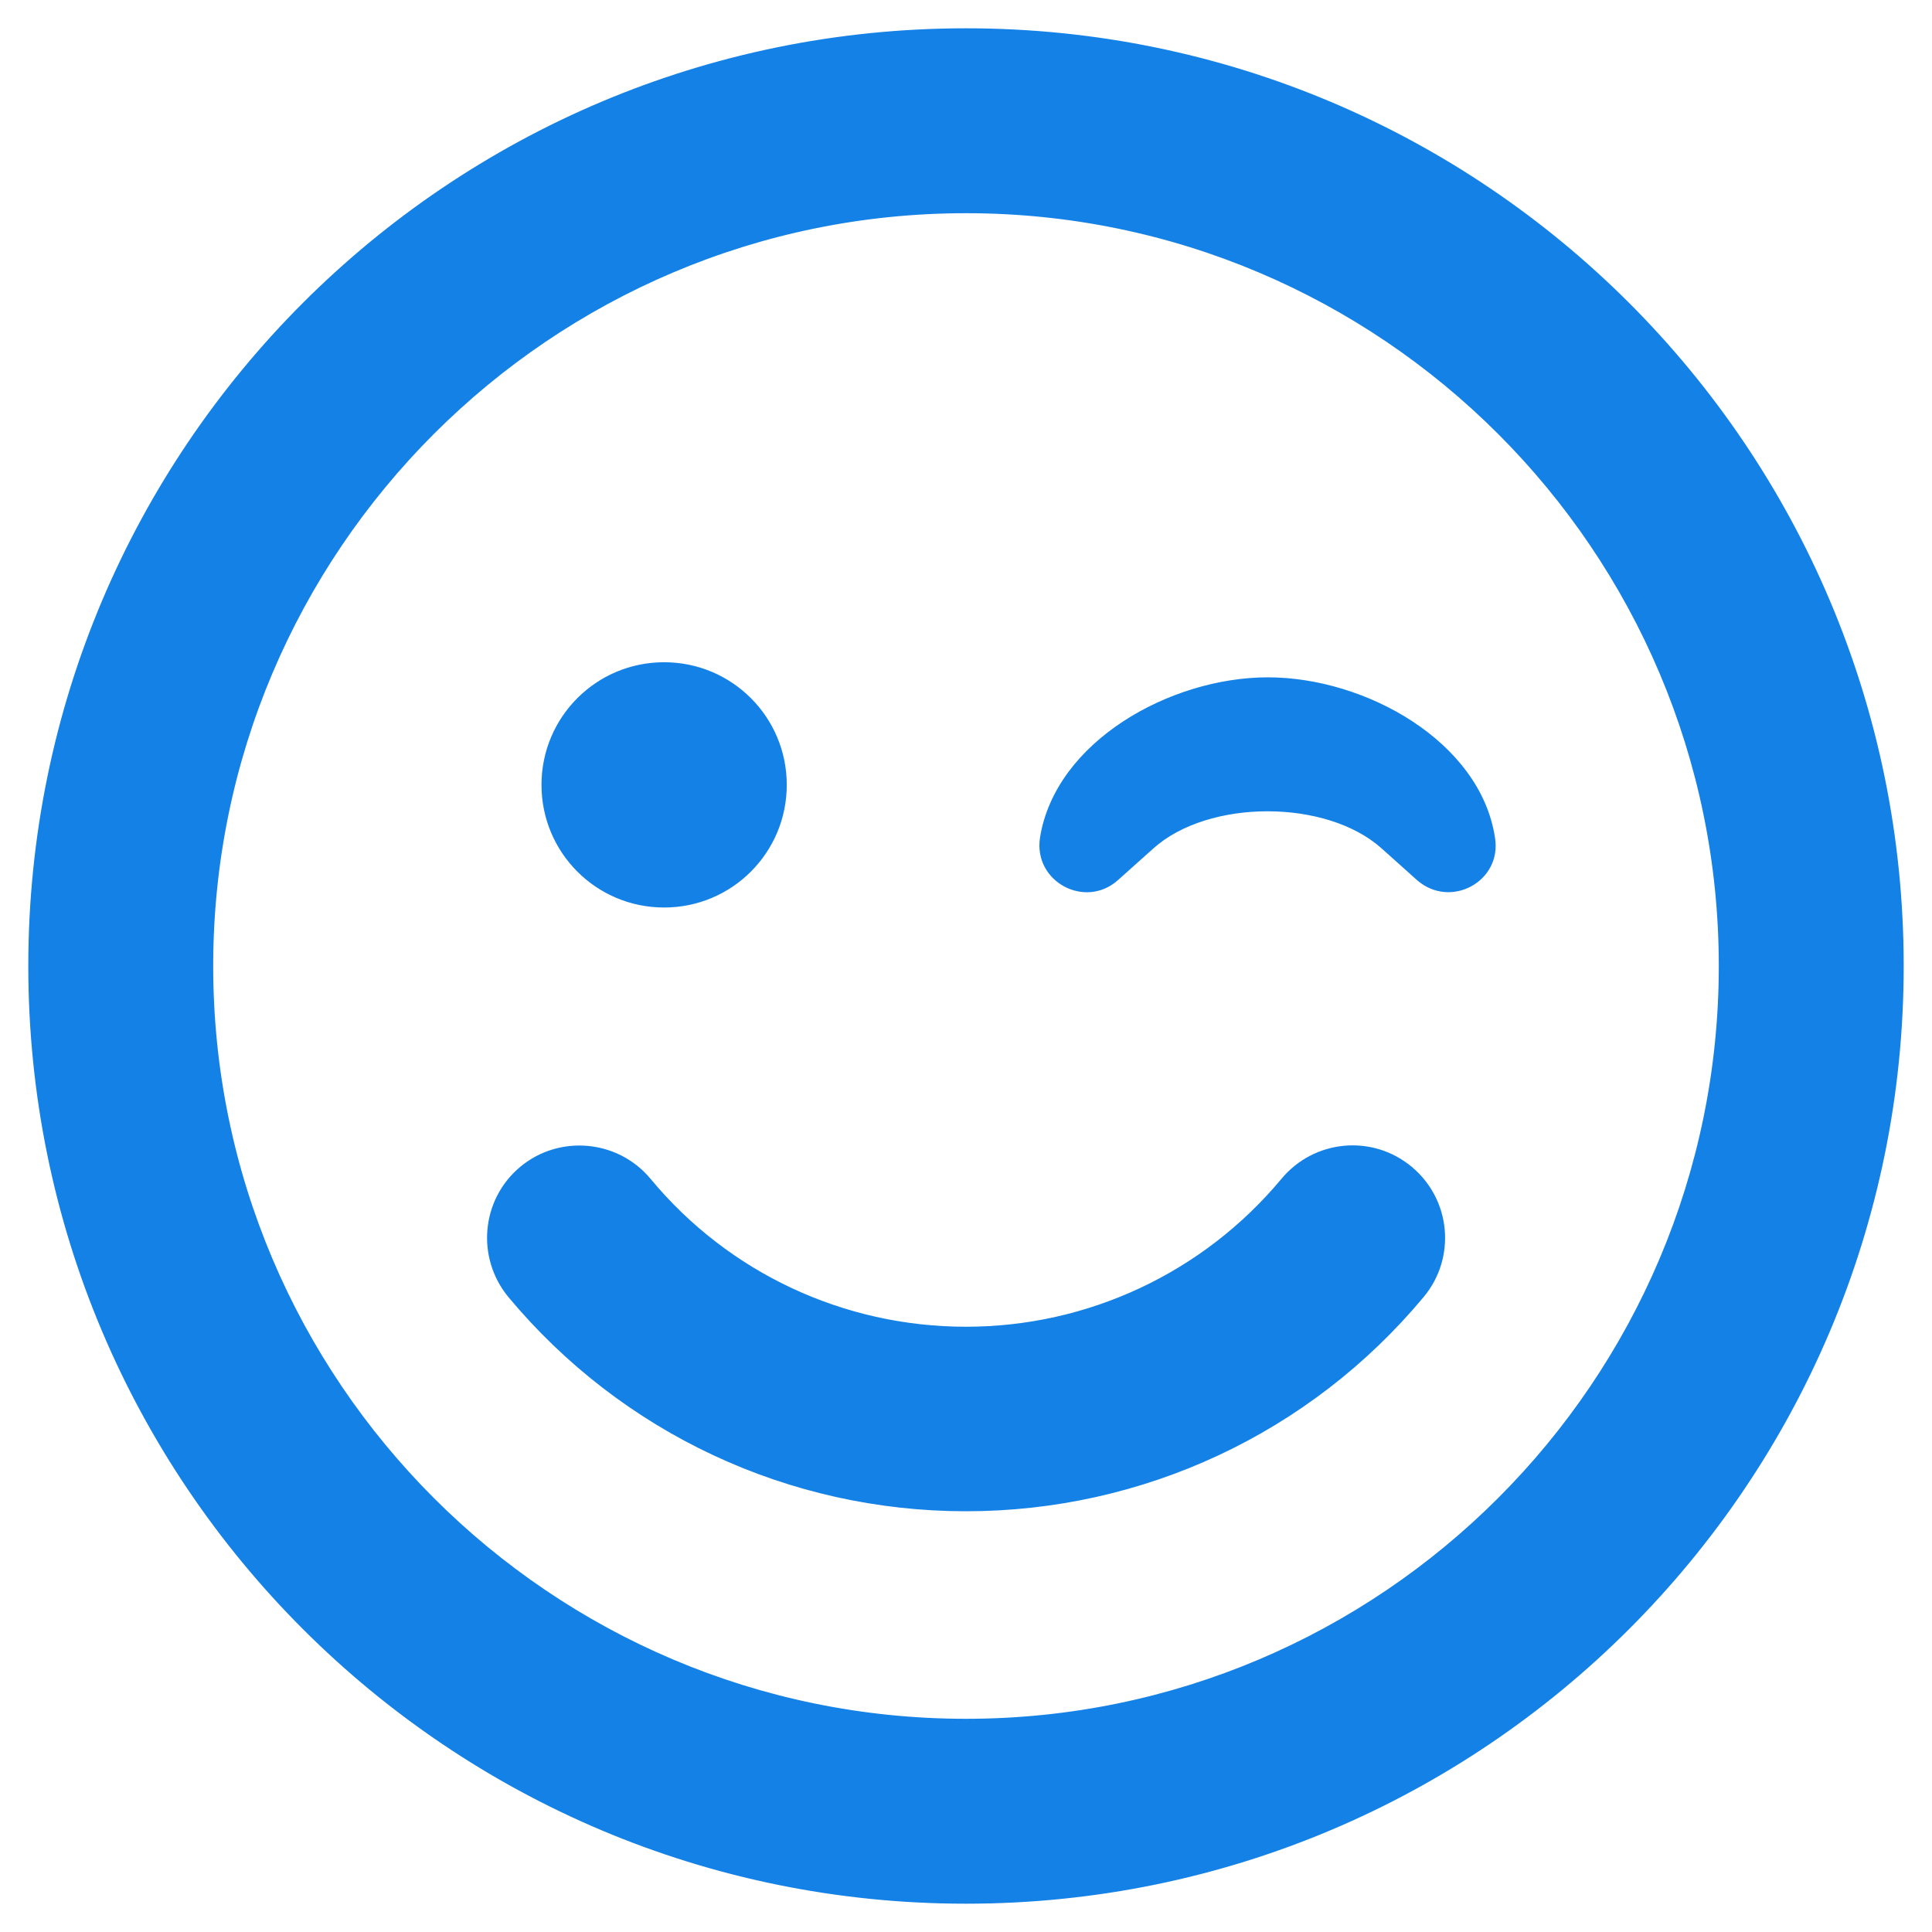
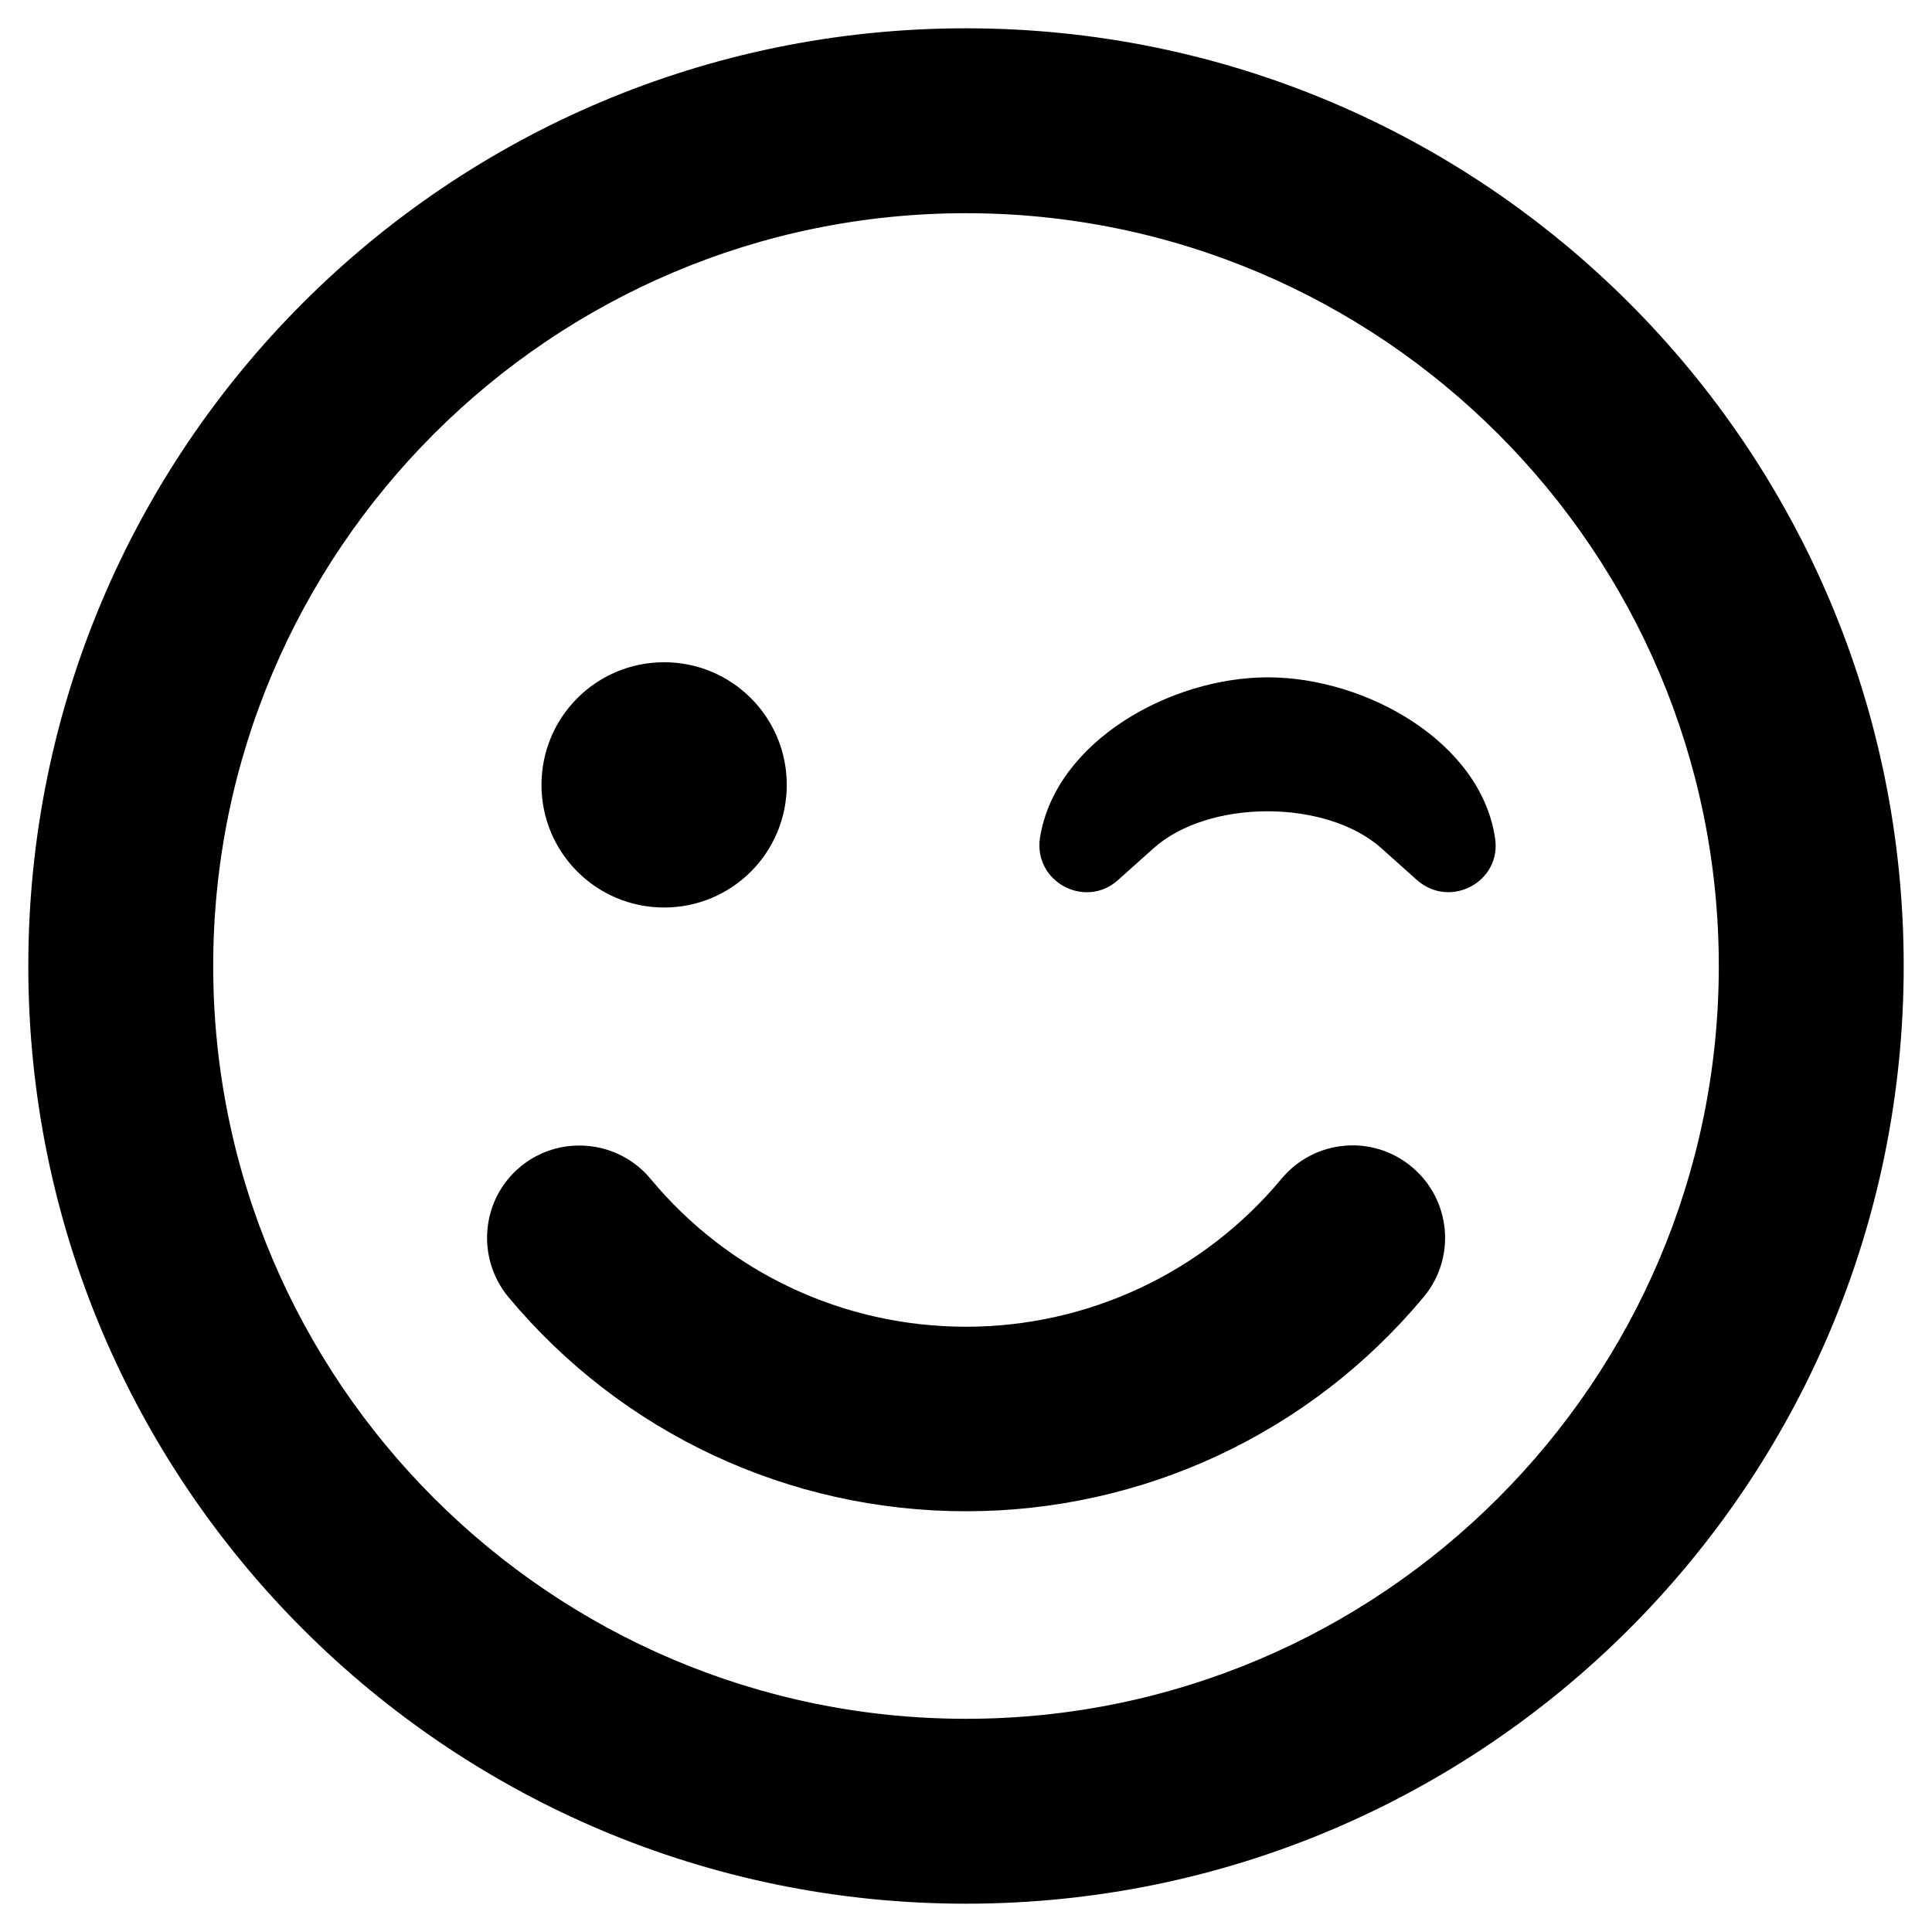
- <svg xmlns="http://www.w3.org/2000/svg" fill="#1481e7" width="800px" height="800px" viewBox="-8 0 512 512" stroke="#1481e7">
+ <svg xmlns="http://www.w3.org/2000/svg" fill="#000" width="800px" height="800px" viewBox="-8 0 512 512" stroke="#000">
  <g id="SVGRepo_bgCarrier" stroke-width="0" />
  <g id="SVGRepo_tracerCarrier" stroke-linecap="round" stroke-linejoin="round" />
  <g id="SVGRepo_iconCarrier">
    <path d="M248 8C111 8 0 119 0 256s111 248 248 248 248-111 248-248S385 8 248 8zm0 448c-110.3 0-200-89.7-200-200S137.7 56 248 56s200 89.7 200 200-89.7 200-200 200zm117.8-146.4c-10.2-8.5-25.3-7.1-33.8 3.1-20.8 25-51.5 39.4-84 39.4s-63.2-14.3-84-39.4c-8.5-10.2-23.7-11.5-33.8-3.1-10.2 8.5-11.5 23.6-3.1 33.8 30 36 74.1 56.6 120.9 56.6s90.9-20.6 120.9-56.6c8.5-10.2 7.1-25.3-3.1-33.8zM168 240c17.7 0 32-14.3 32-32s-14.3-32-32-32-32 14.3-32 32 14.3 32 32 32zm160-60c-25.7 0-55.9 16.9-59.9 42.1-1.7 11.2 11.5 18.2 19.8 10.8l9.5-8.5c14.8-13.2 46.2-13.2 61 0l9.5 8.5c8.5 7.4 21.6.3 19.8-10.8-3.8-25.2-34-42.1-59.7-42.1z" />
  </g>
</svg>
